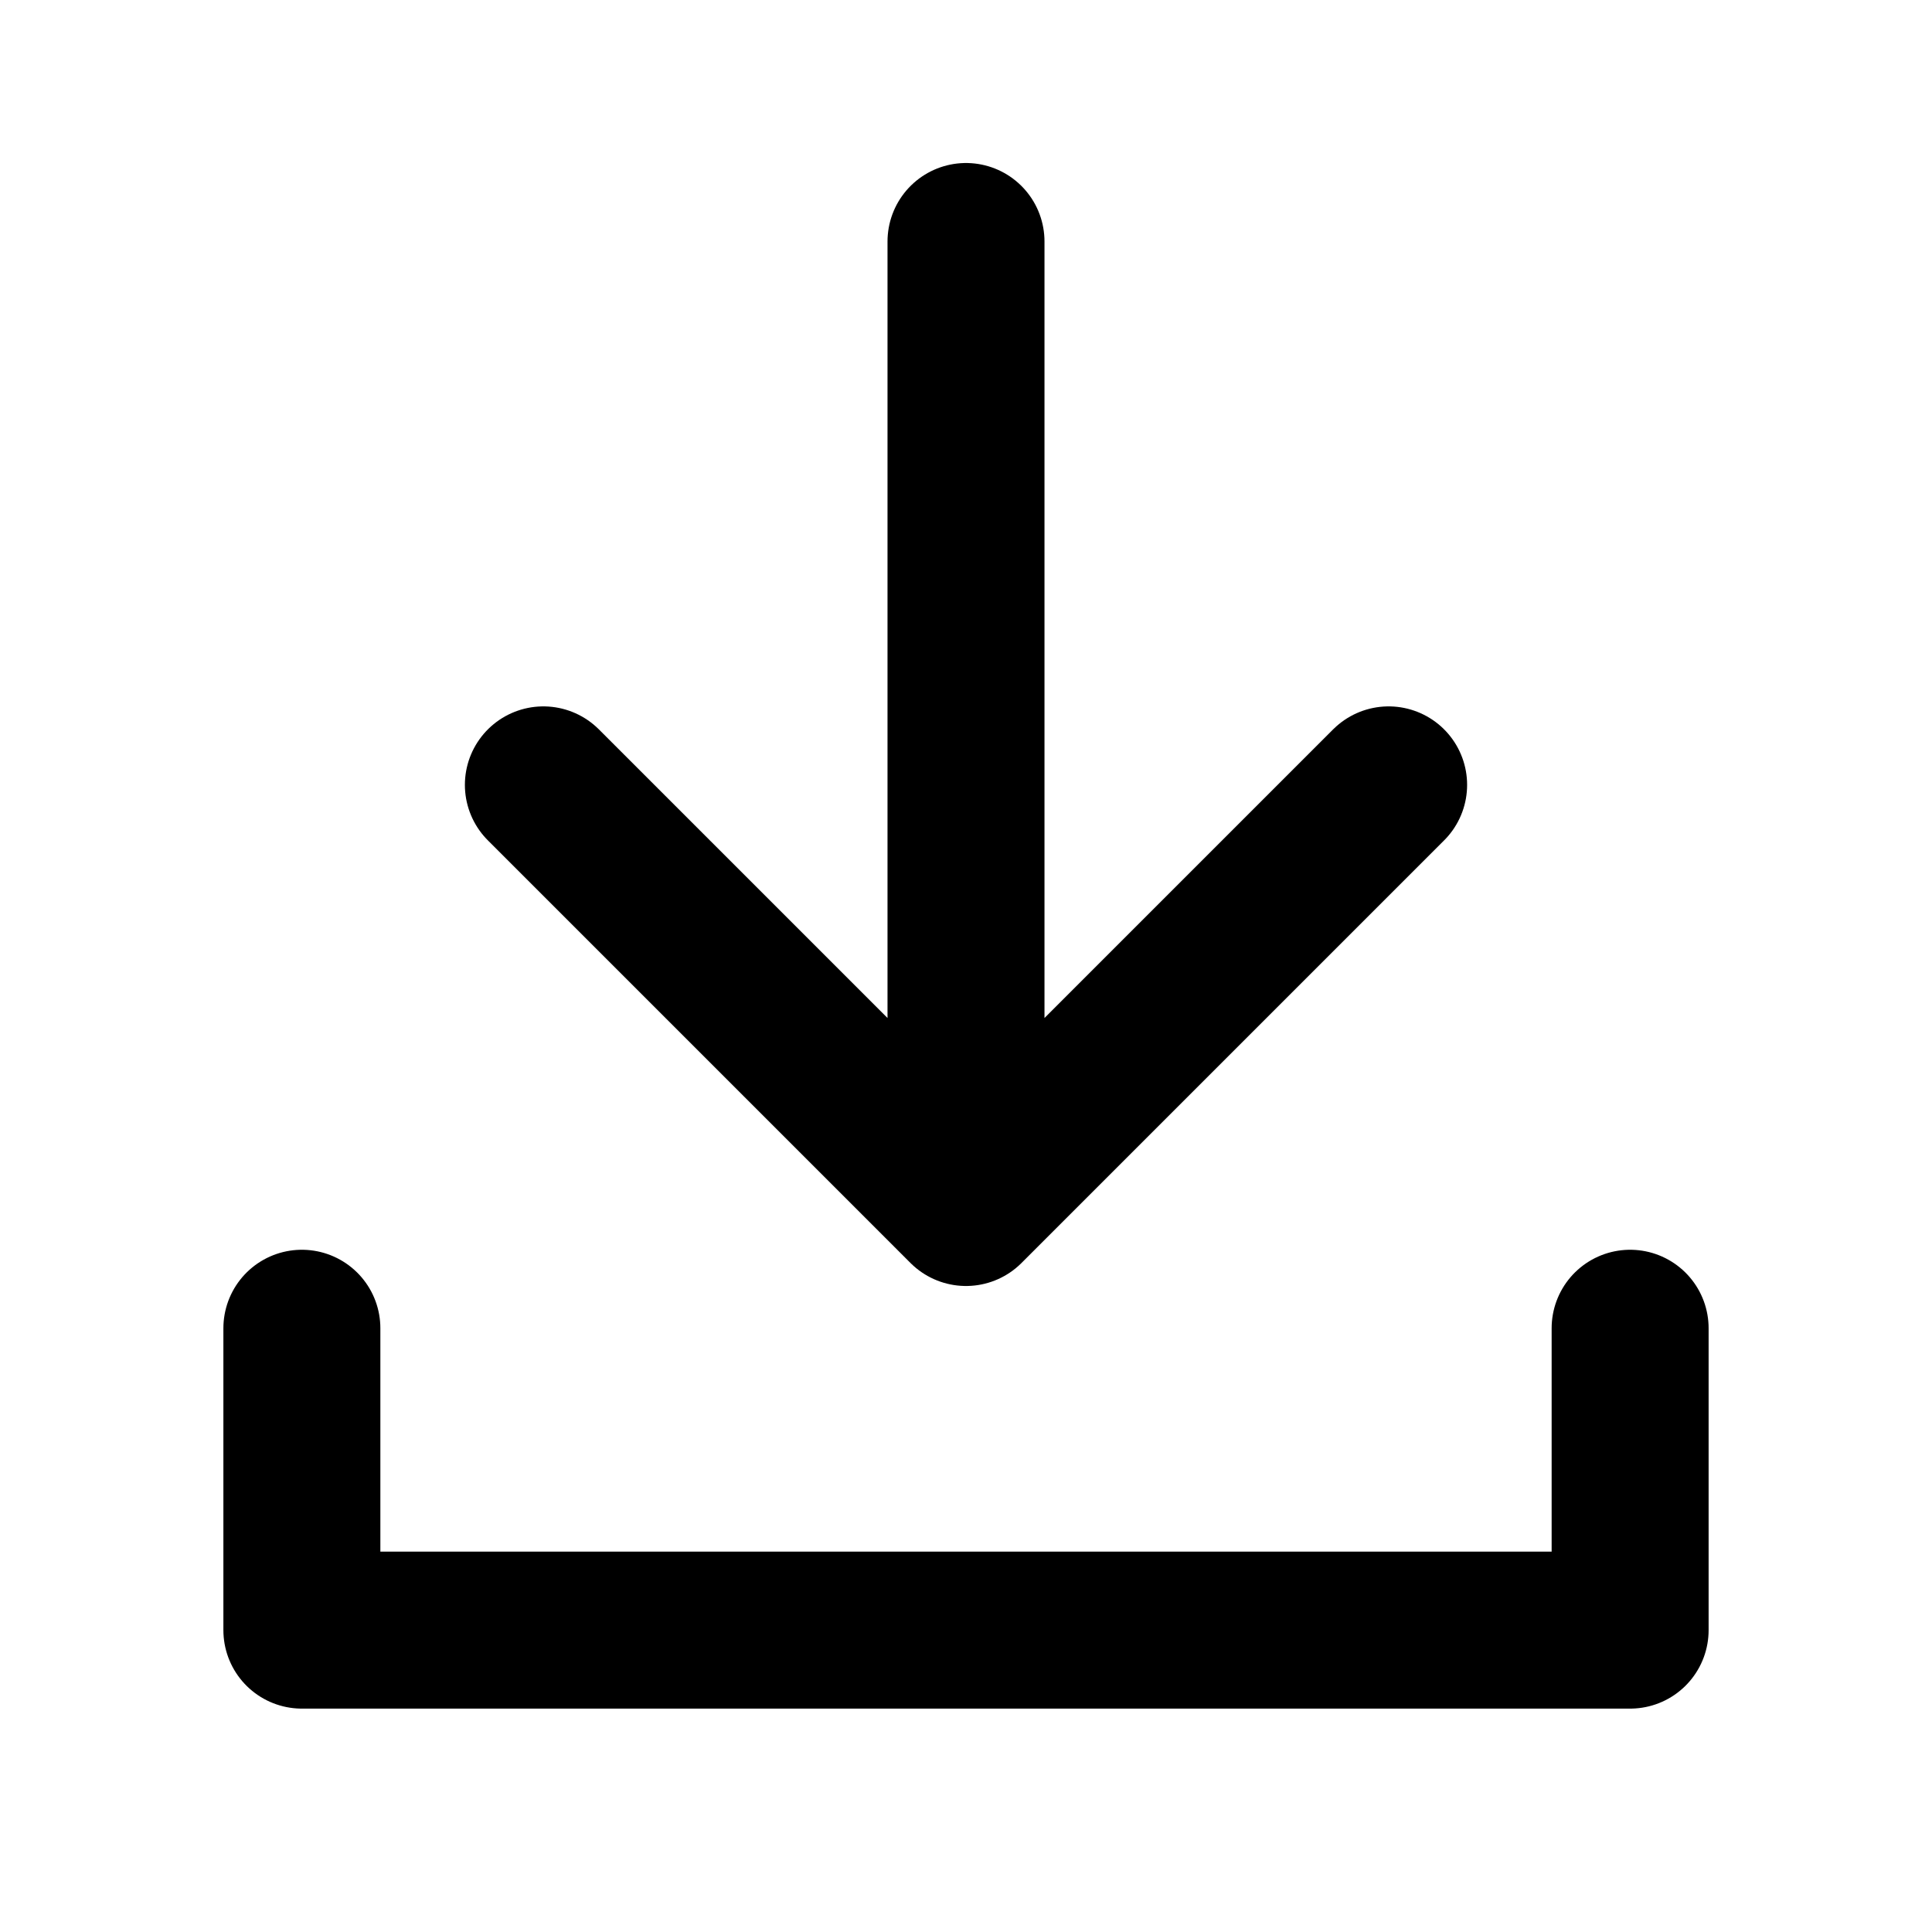
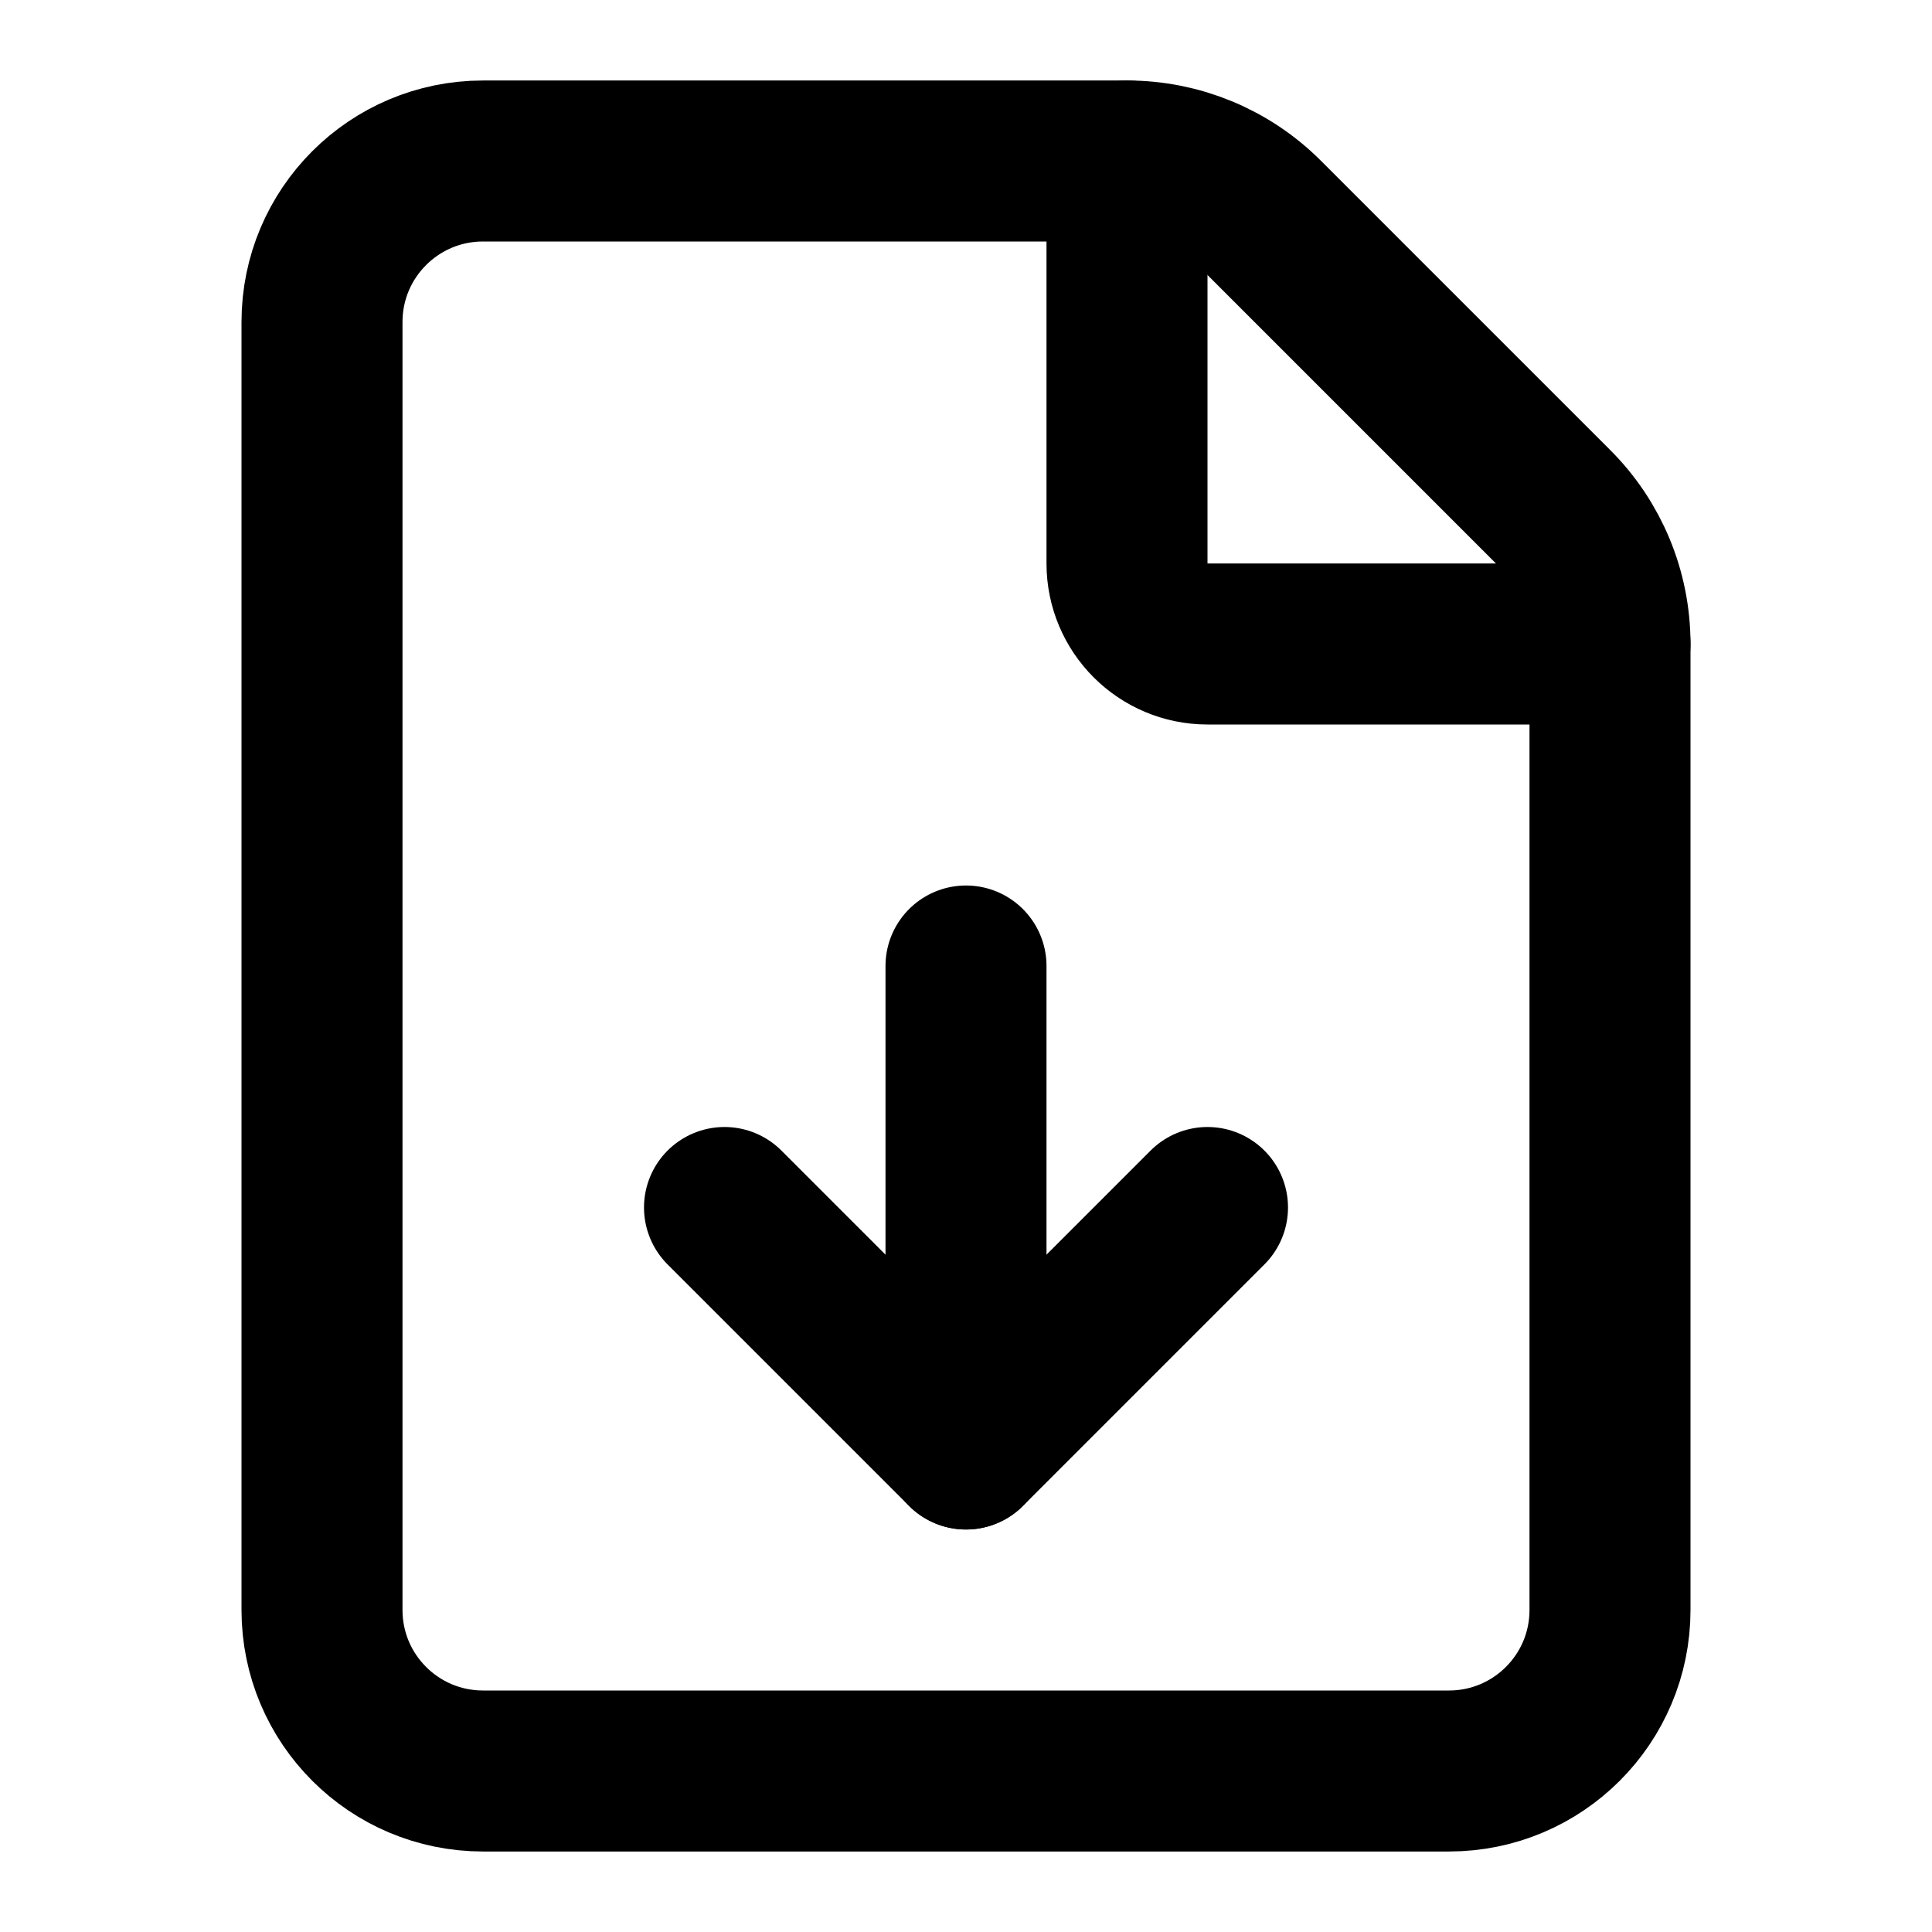
- <svg xmlns="http://www.w3.org/2000/svg" width="16" height="16" viewBox="0 0 16 16" fill="none" stroke="#000" stroke-width="1.3" stroke-linecap="round" stroke-linejoin="round">
-   <path d="M8 2v8M4.5 6.5L8 10l3.5-3.5M2.5 11v2.5h11V11" />
+ <svg xmlns="http://www.w3.org/2000/svg" width="24" height="24" viewBox="0 0 24 24" fill="none" stroke="#000" stroke-width="2" stroke-linecap="round" stroke-linejoin="round">
+   <path d="M6 22a2 2 0 0 1-2-2V4a2 2 0 0 1 2-2h8a2.4 2.4 0 0 1 1.704.706l3.588 3.588A2.4 2.4 0 0 1 20 8v12a2 2 0 0 1-2 2z" />
+   <path d="M14 2v5a1 1 0 0 0 1 1h5" />
+   <path d="M12 18v-6" />
+   <path d="m9 15 3 3 3-3" />
</svg>
